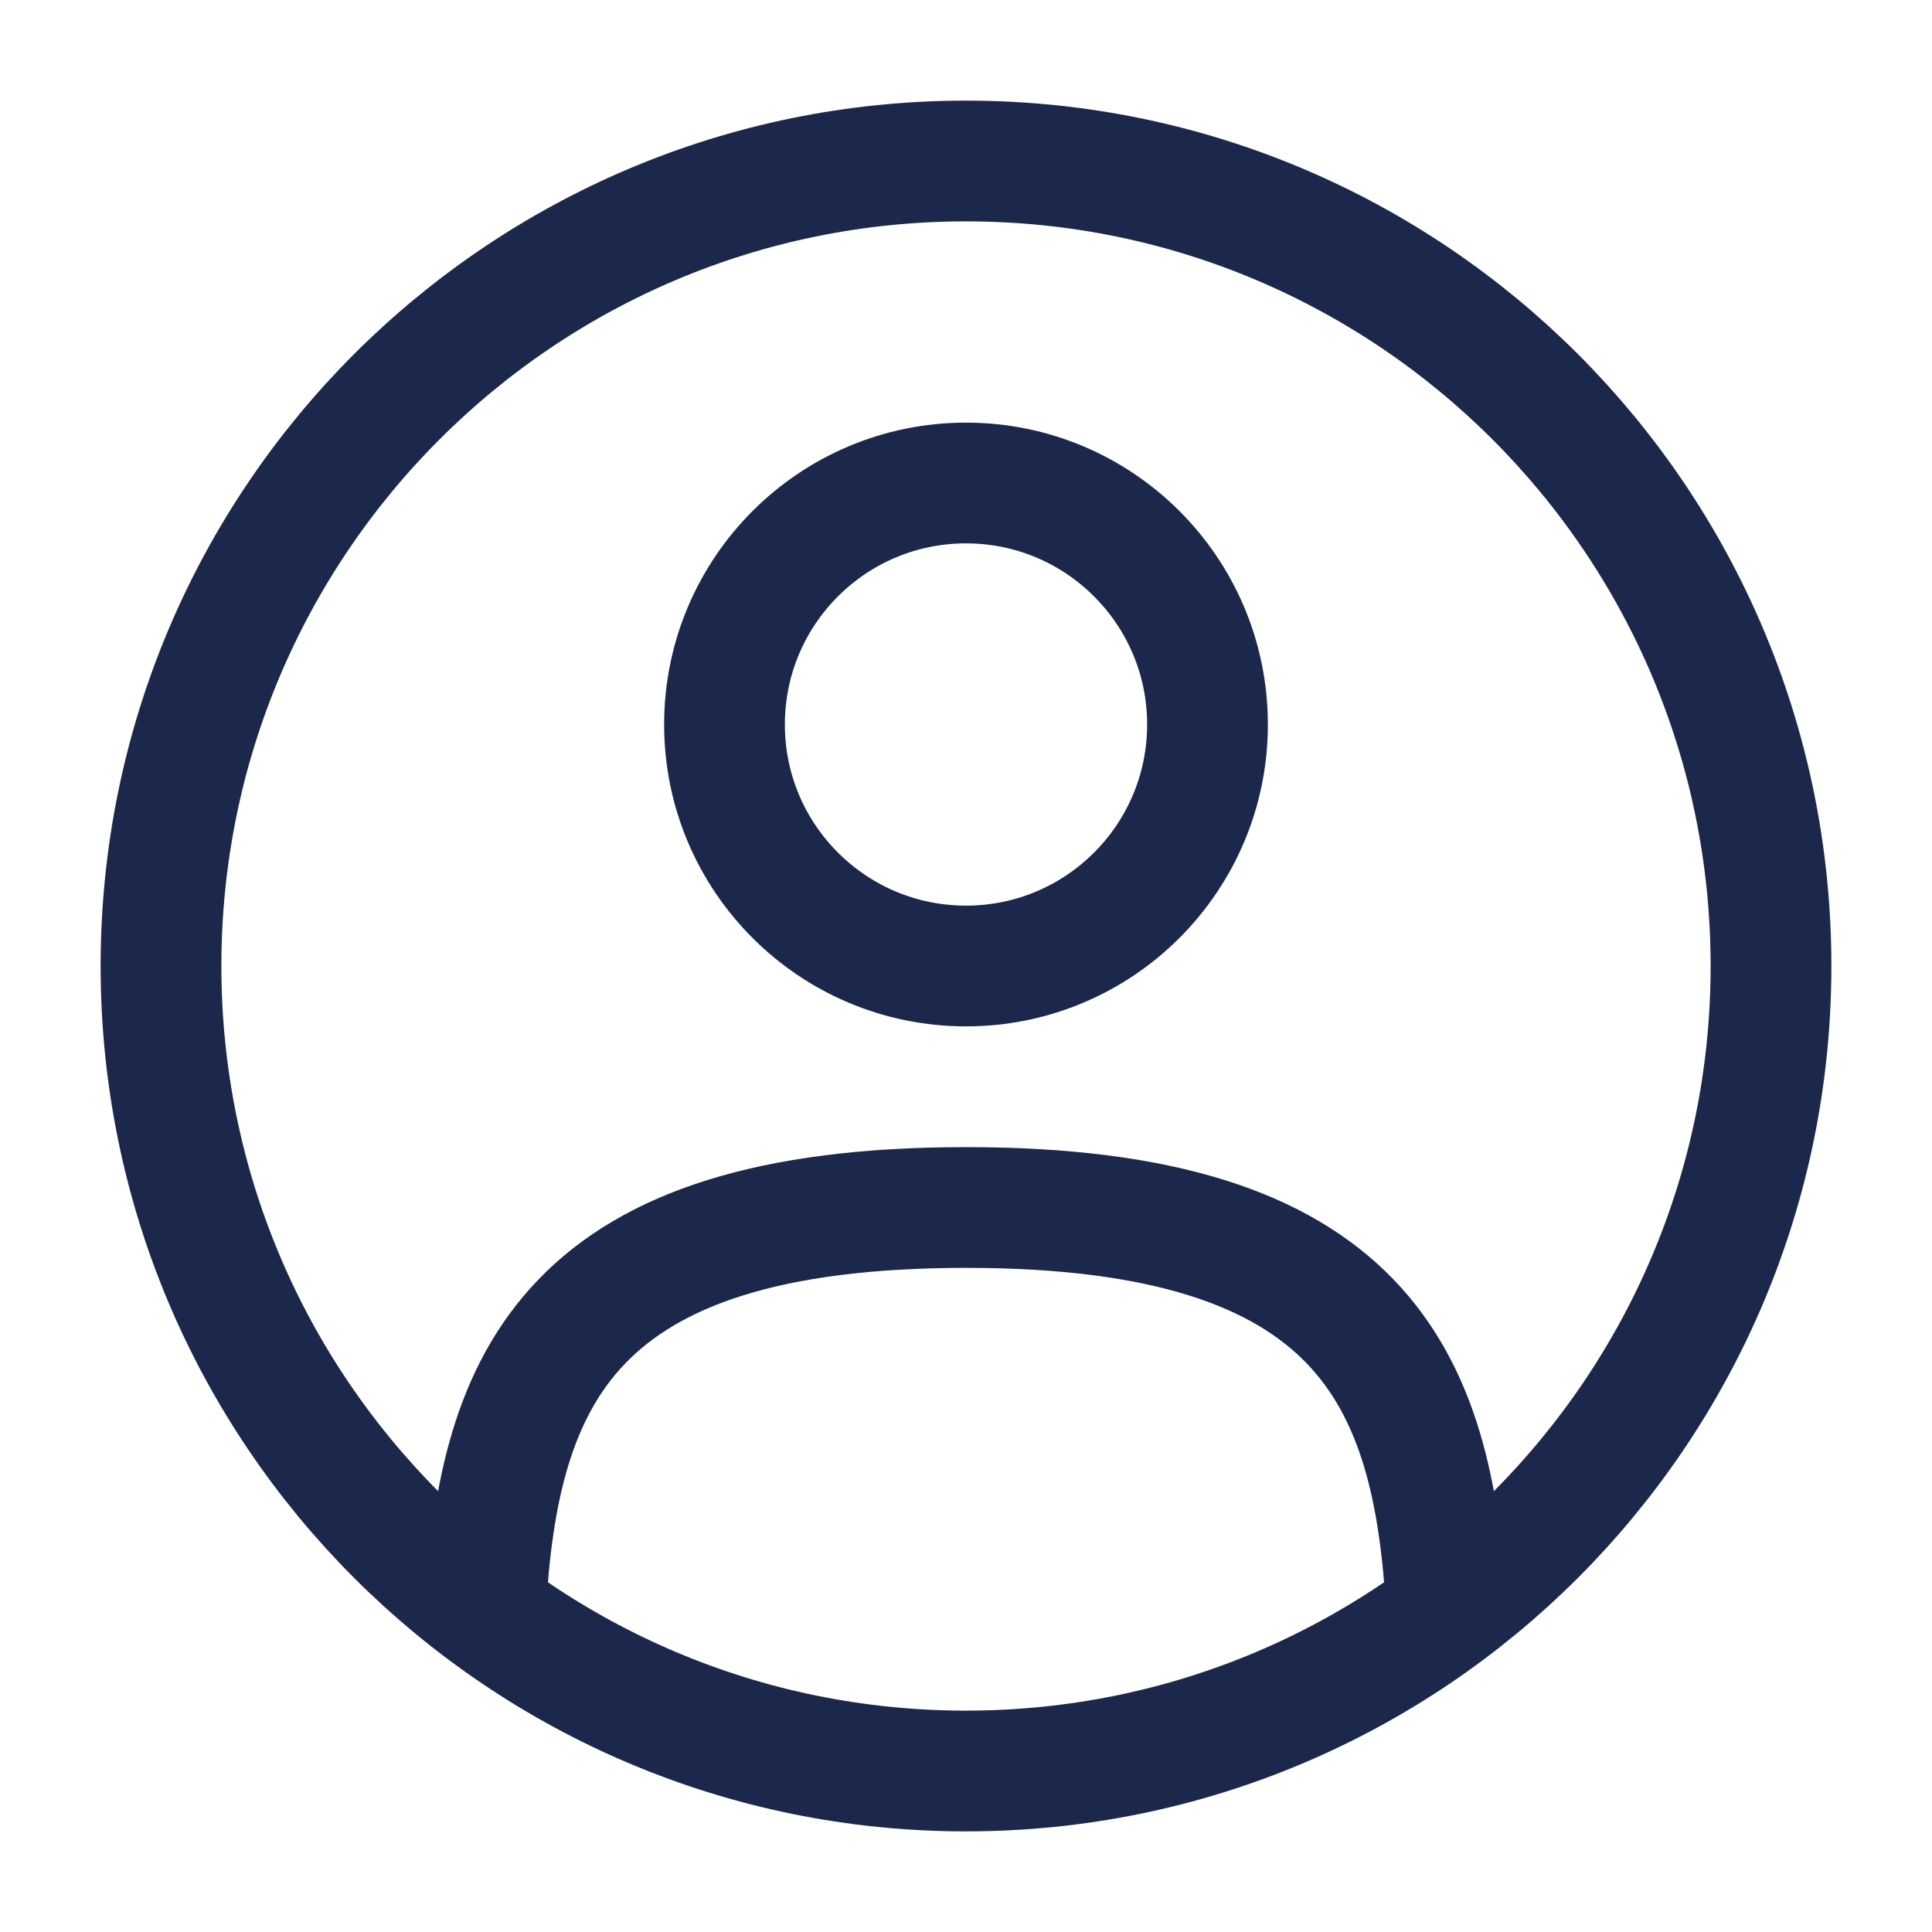
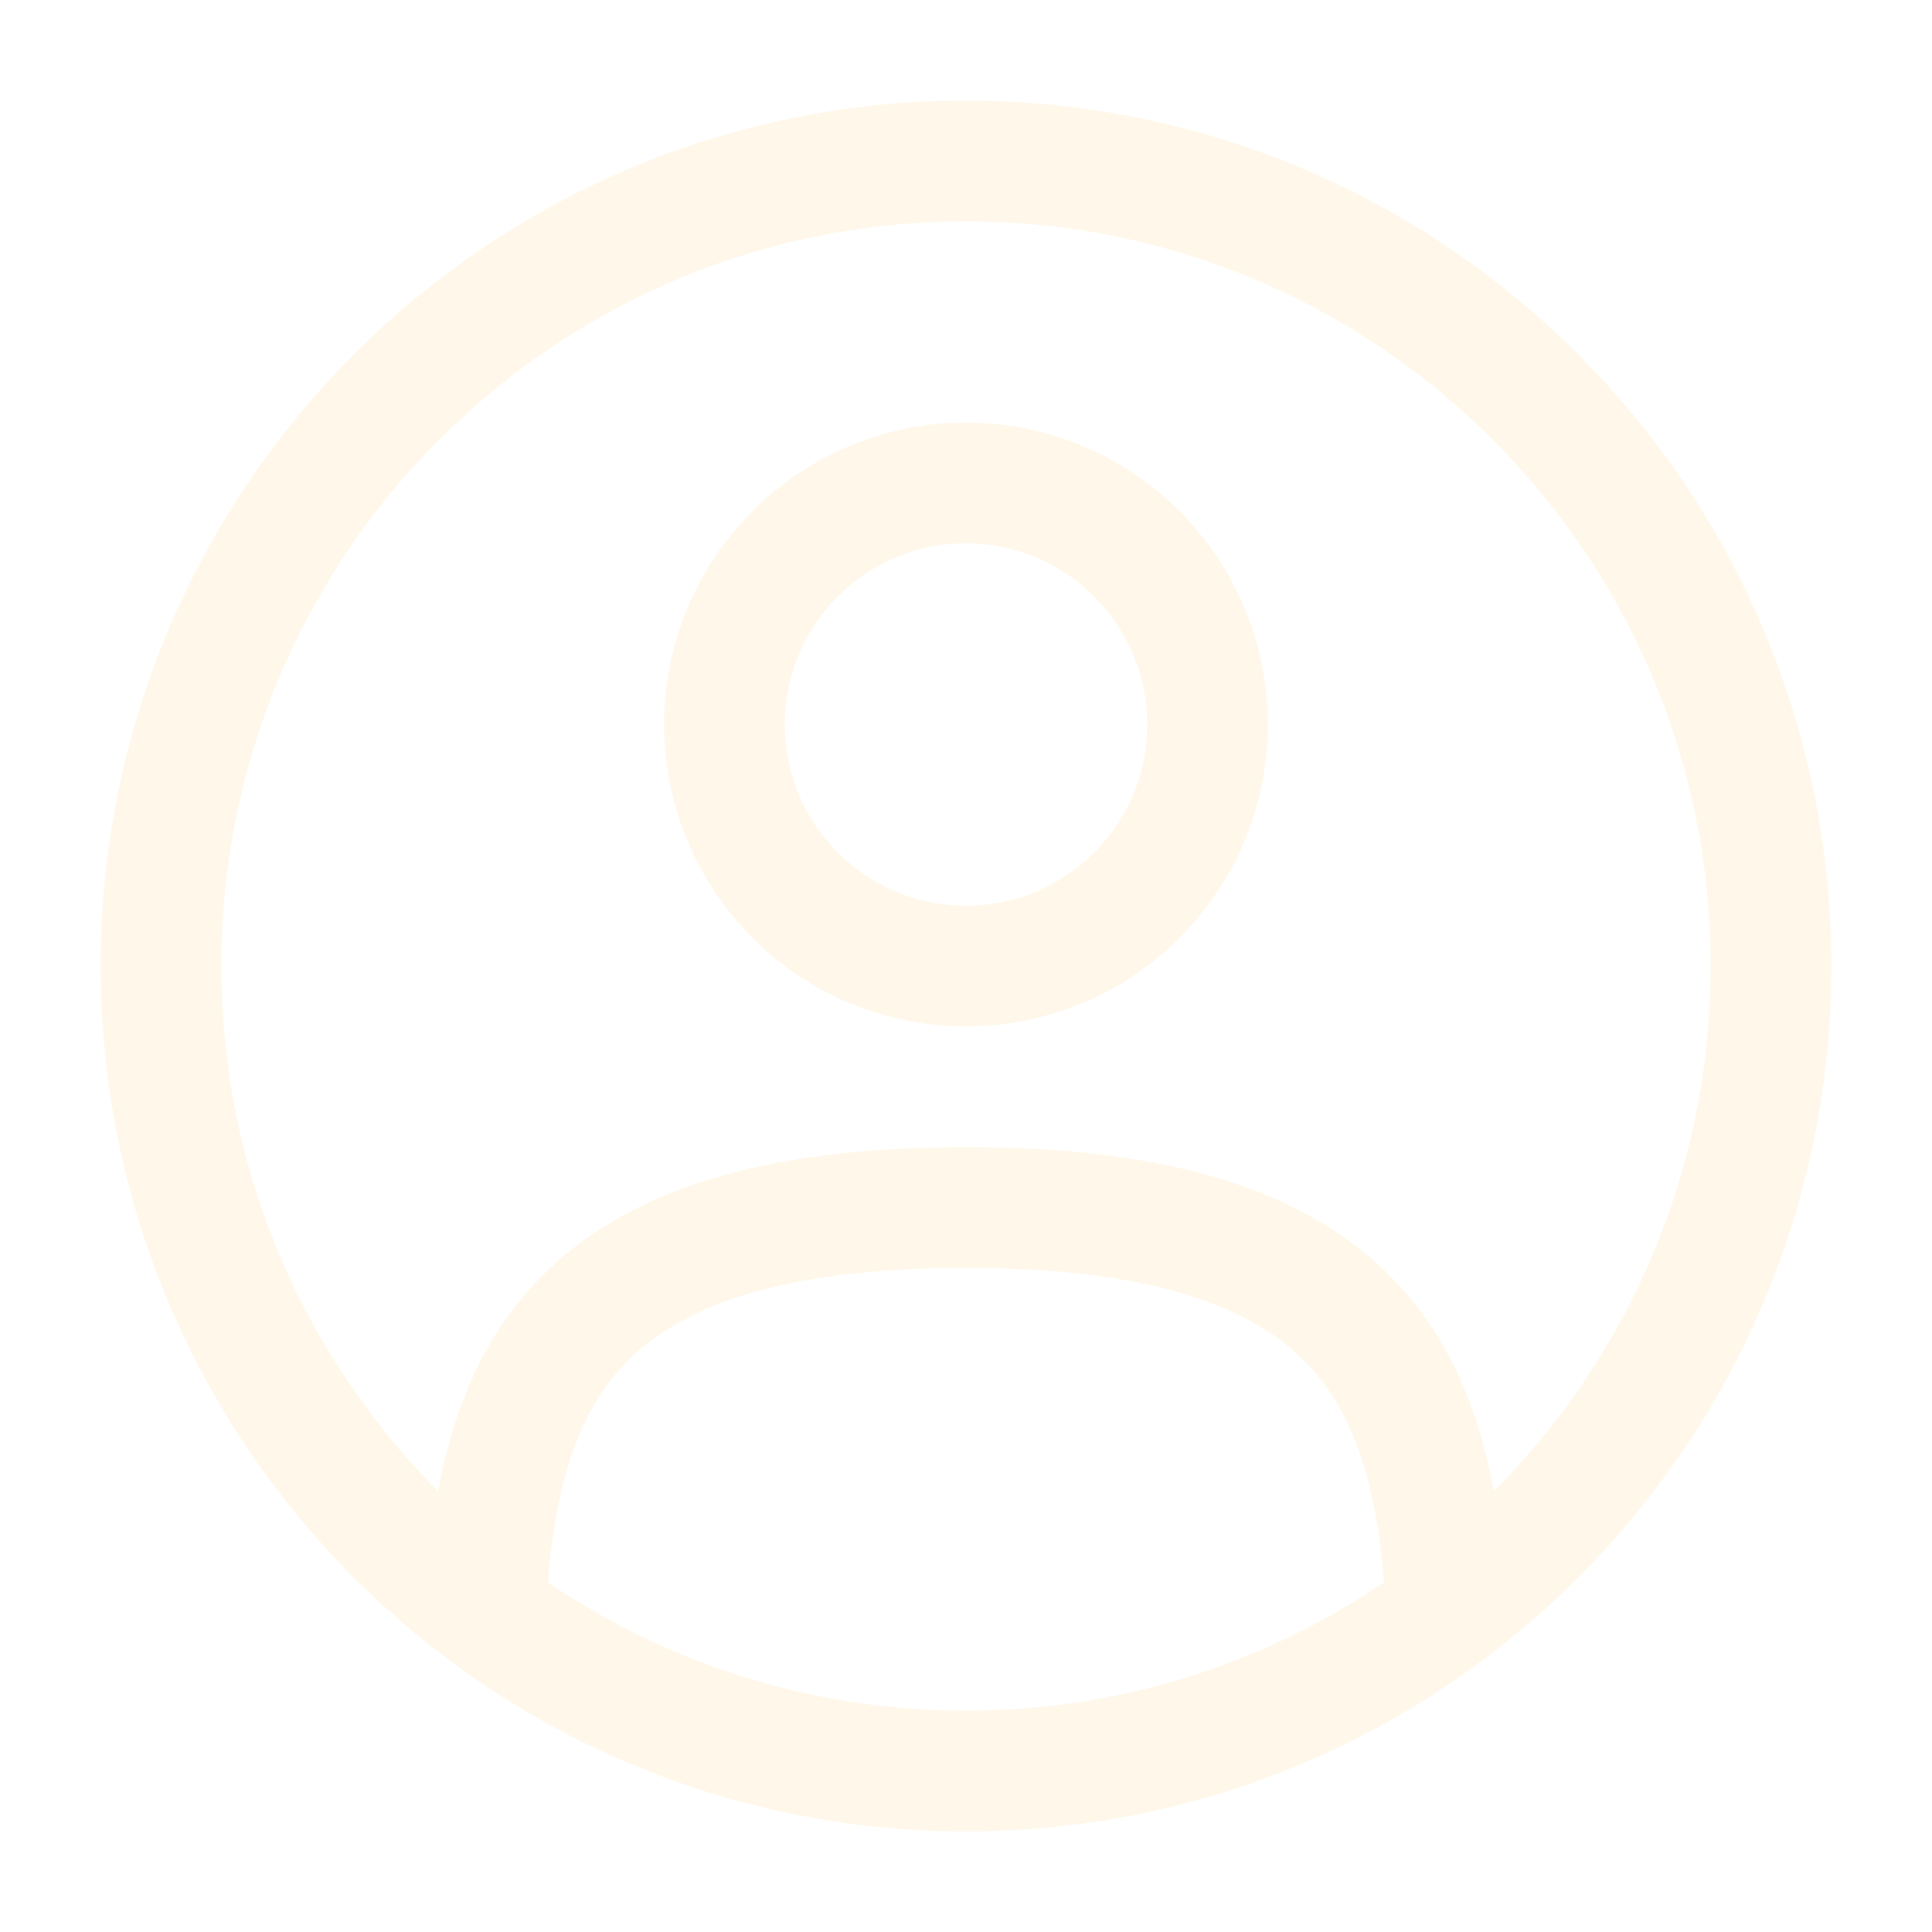
<svg xmlns="http://www.w3.org/2000/svg" width="800px" height="800px" viewBox="0 0 24 24" fill="none">
-   <circle cx="12" cy="9" r="3" stroke="#1C274C" stroke-width="1.5" />
-   <circle cx="12" cy="12" r="10" stroke="#1C274C" stroke-width="1.5" />
-   <path d="M17.969 20C17.81 17.108 16.925 15 12 15C7.075 15 6.19 17.108 6.031 20" stroke="#1C274C" stroke-width="1.5" stroke-linecap="round" />
+   <circle cx="12" cy="9" r="3" stroke="#fff8ea" stroke-width="1.5" />
+   <circle cx="12" cy="12" r="10" stroke="#fff8ea" stroke-width="1.5" />
+   <path d="M17.969 20C17.81 17.108 16.925 15 12 15C7.075 15 6.19 17.108 6.031 20" stroke="#fff8ea" stroke-width="1.5" stroke-linecap="round" />
</svg>
